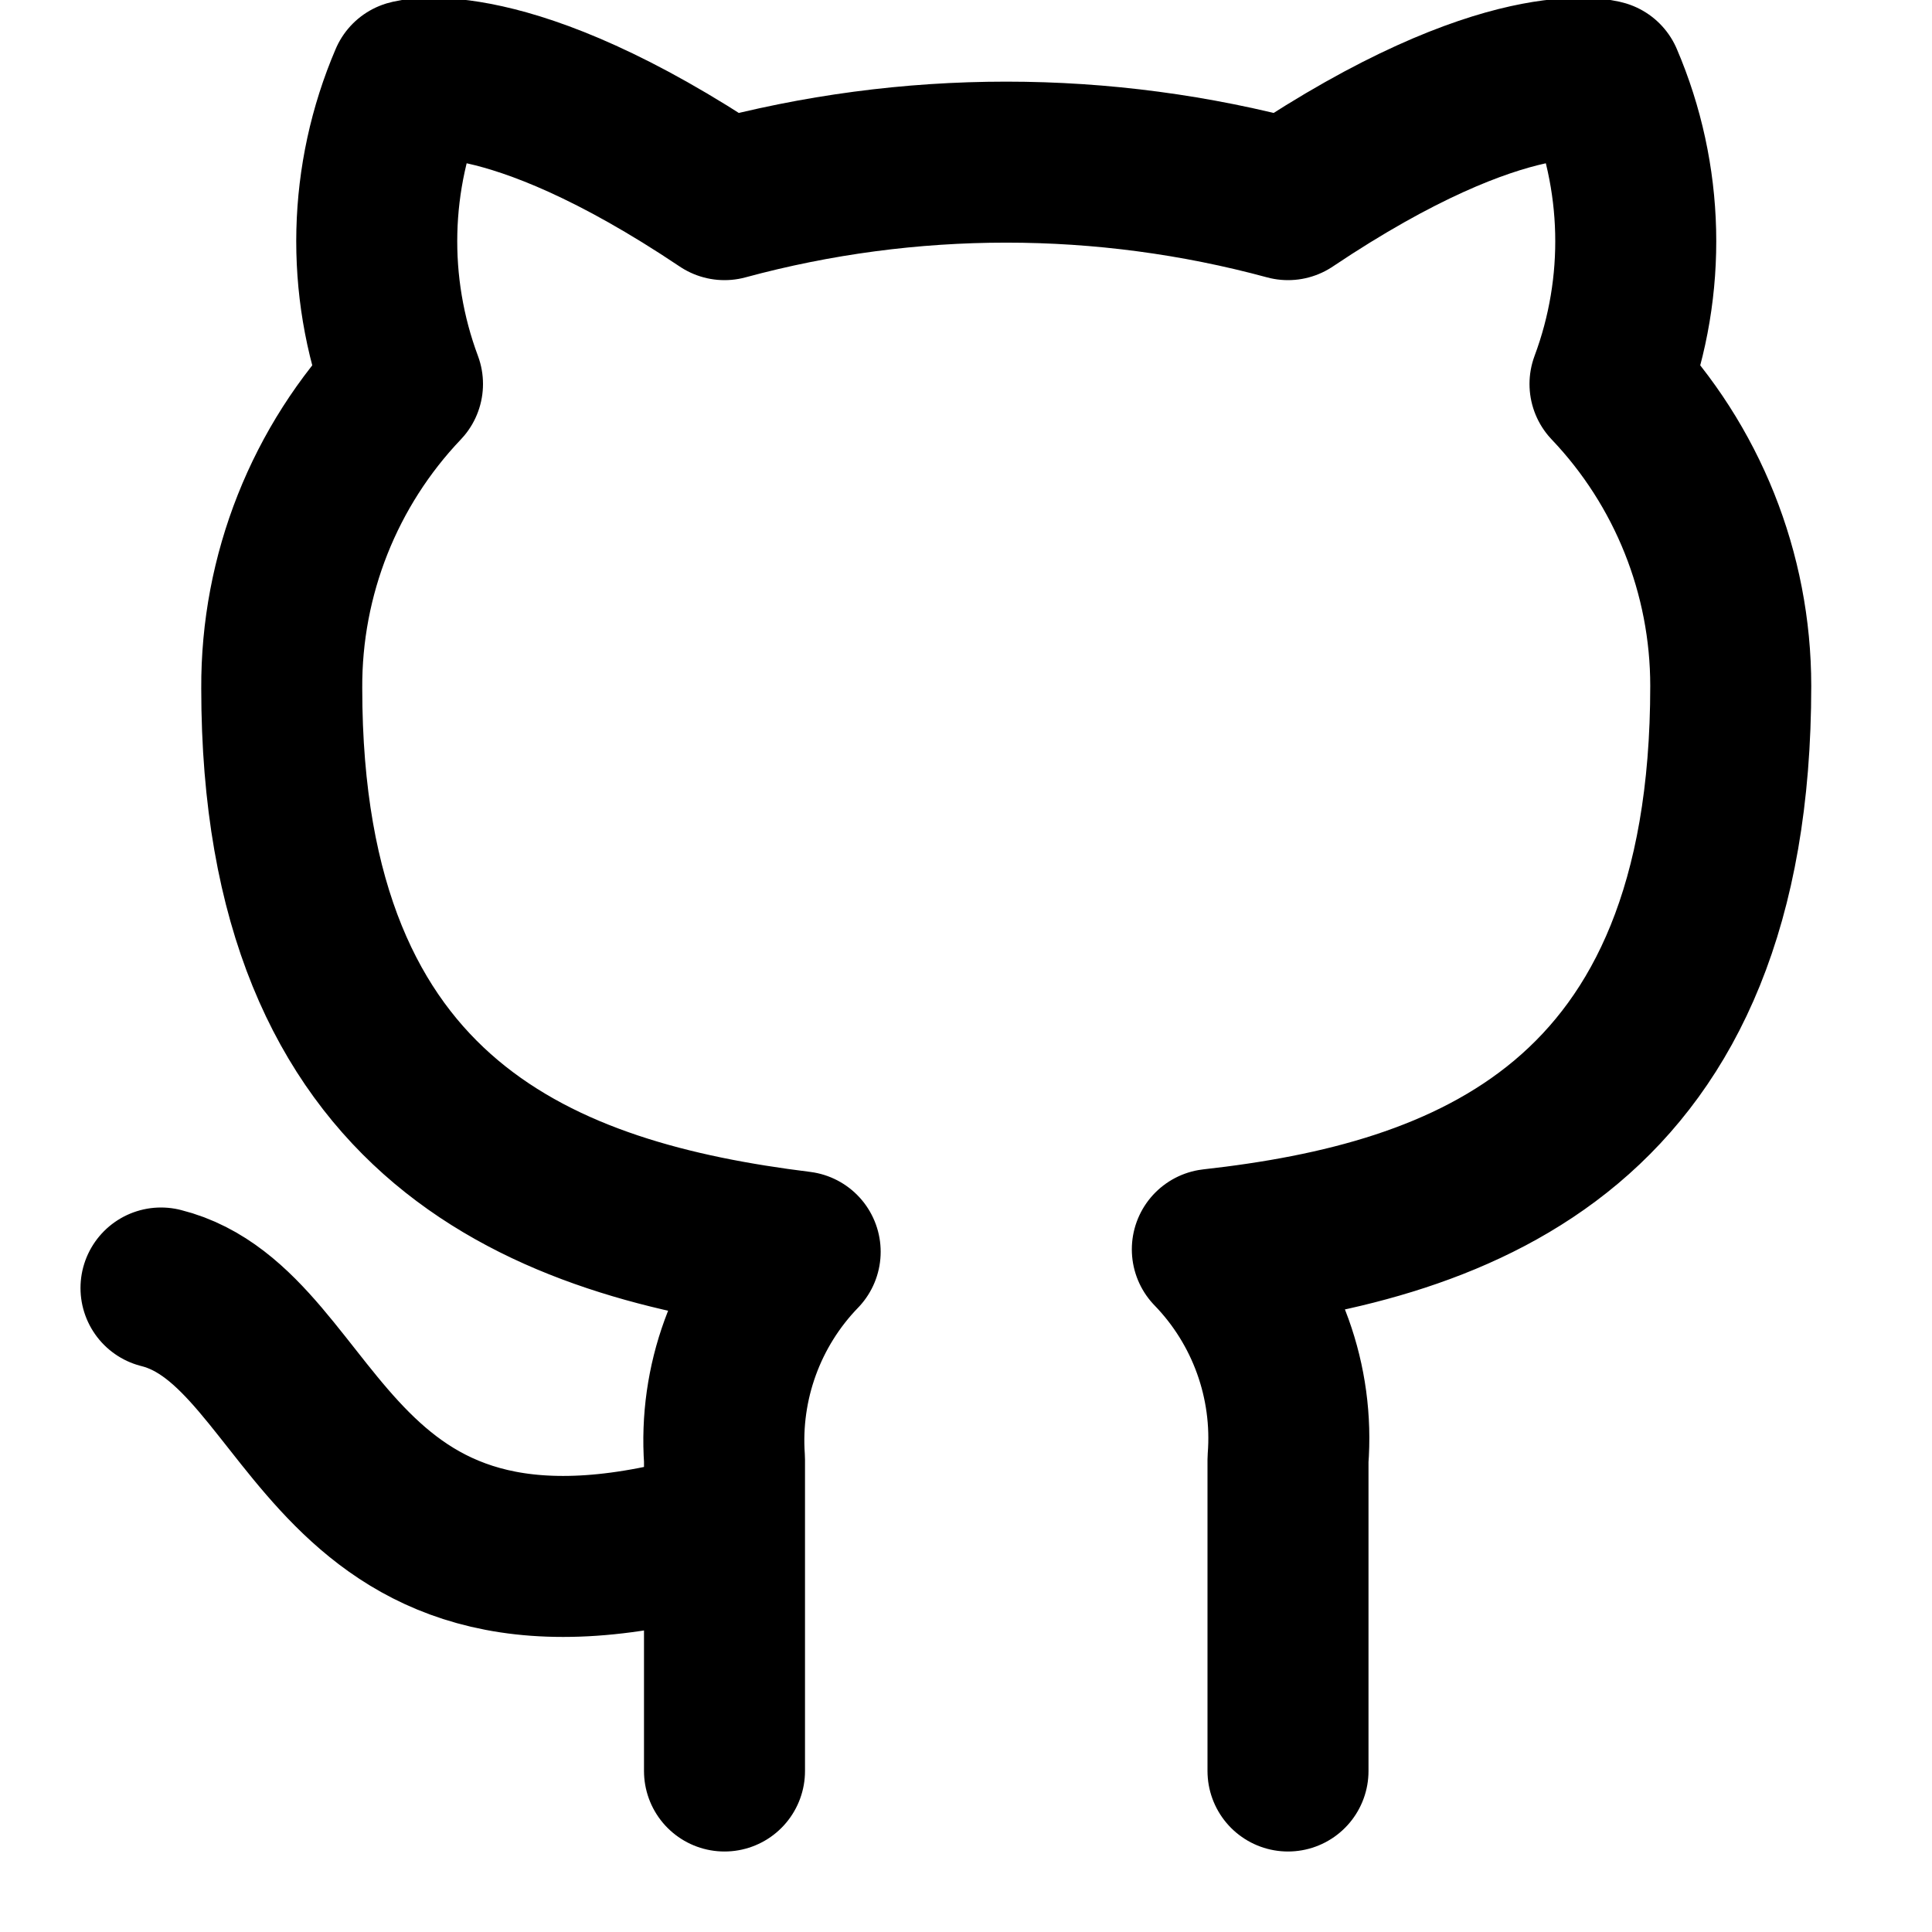
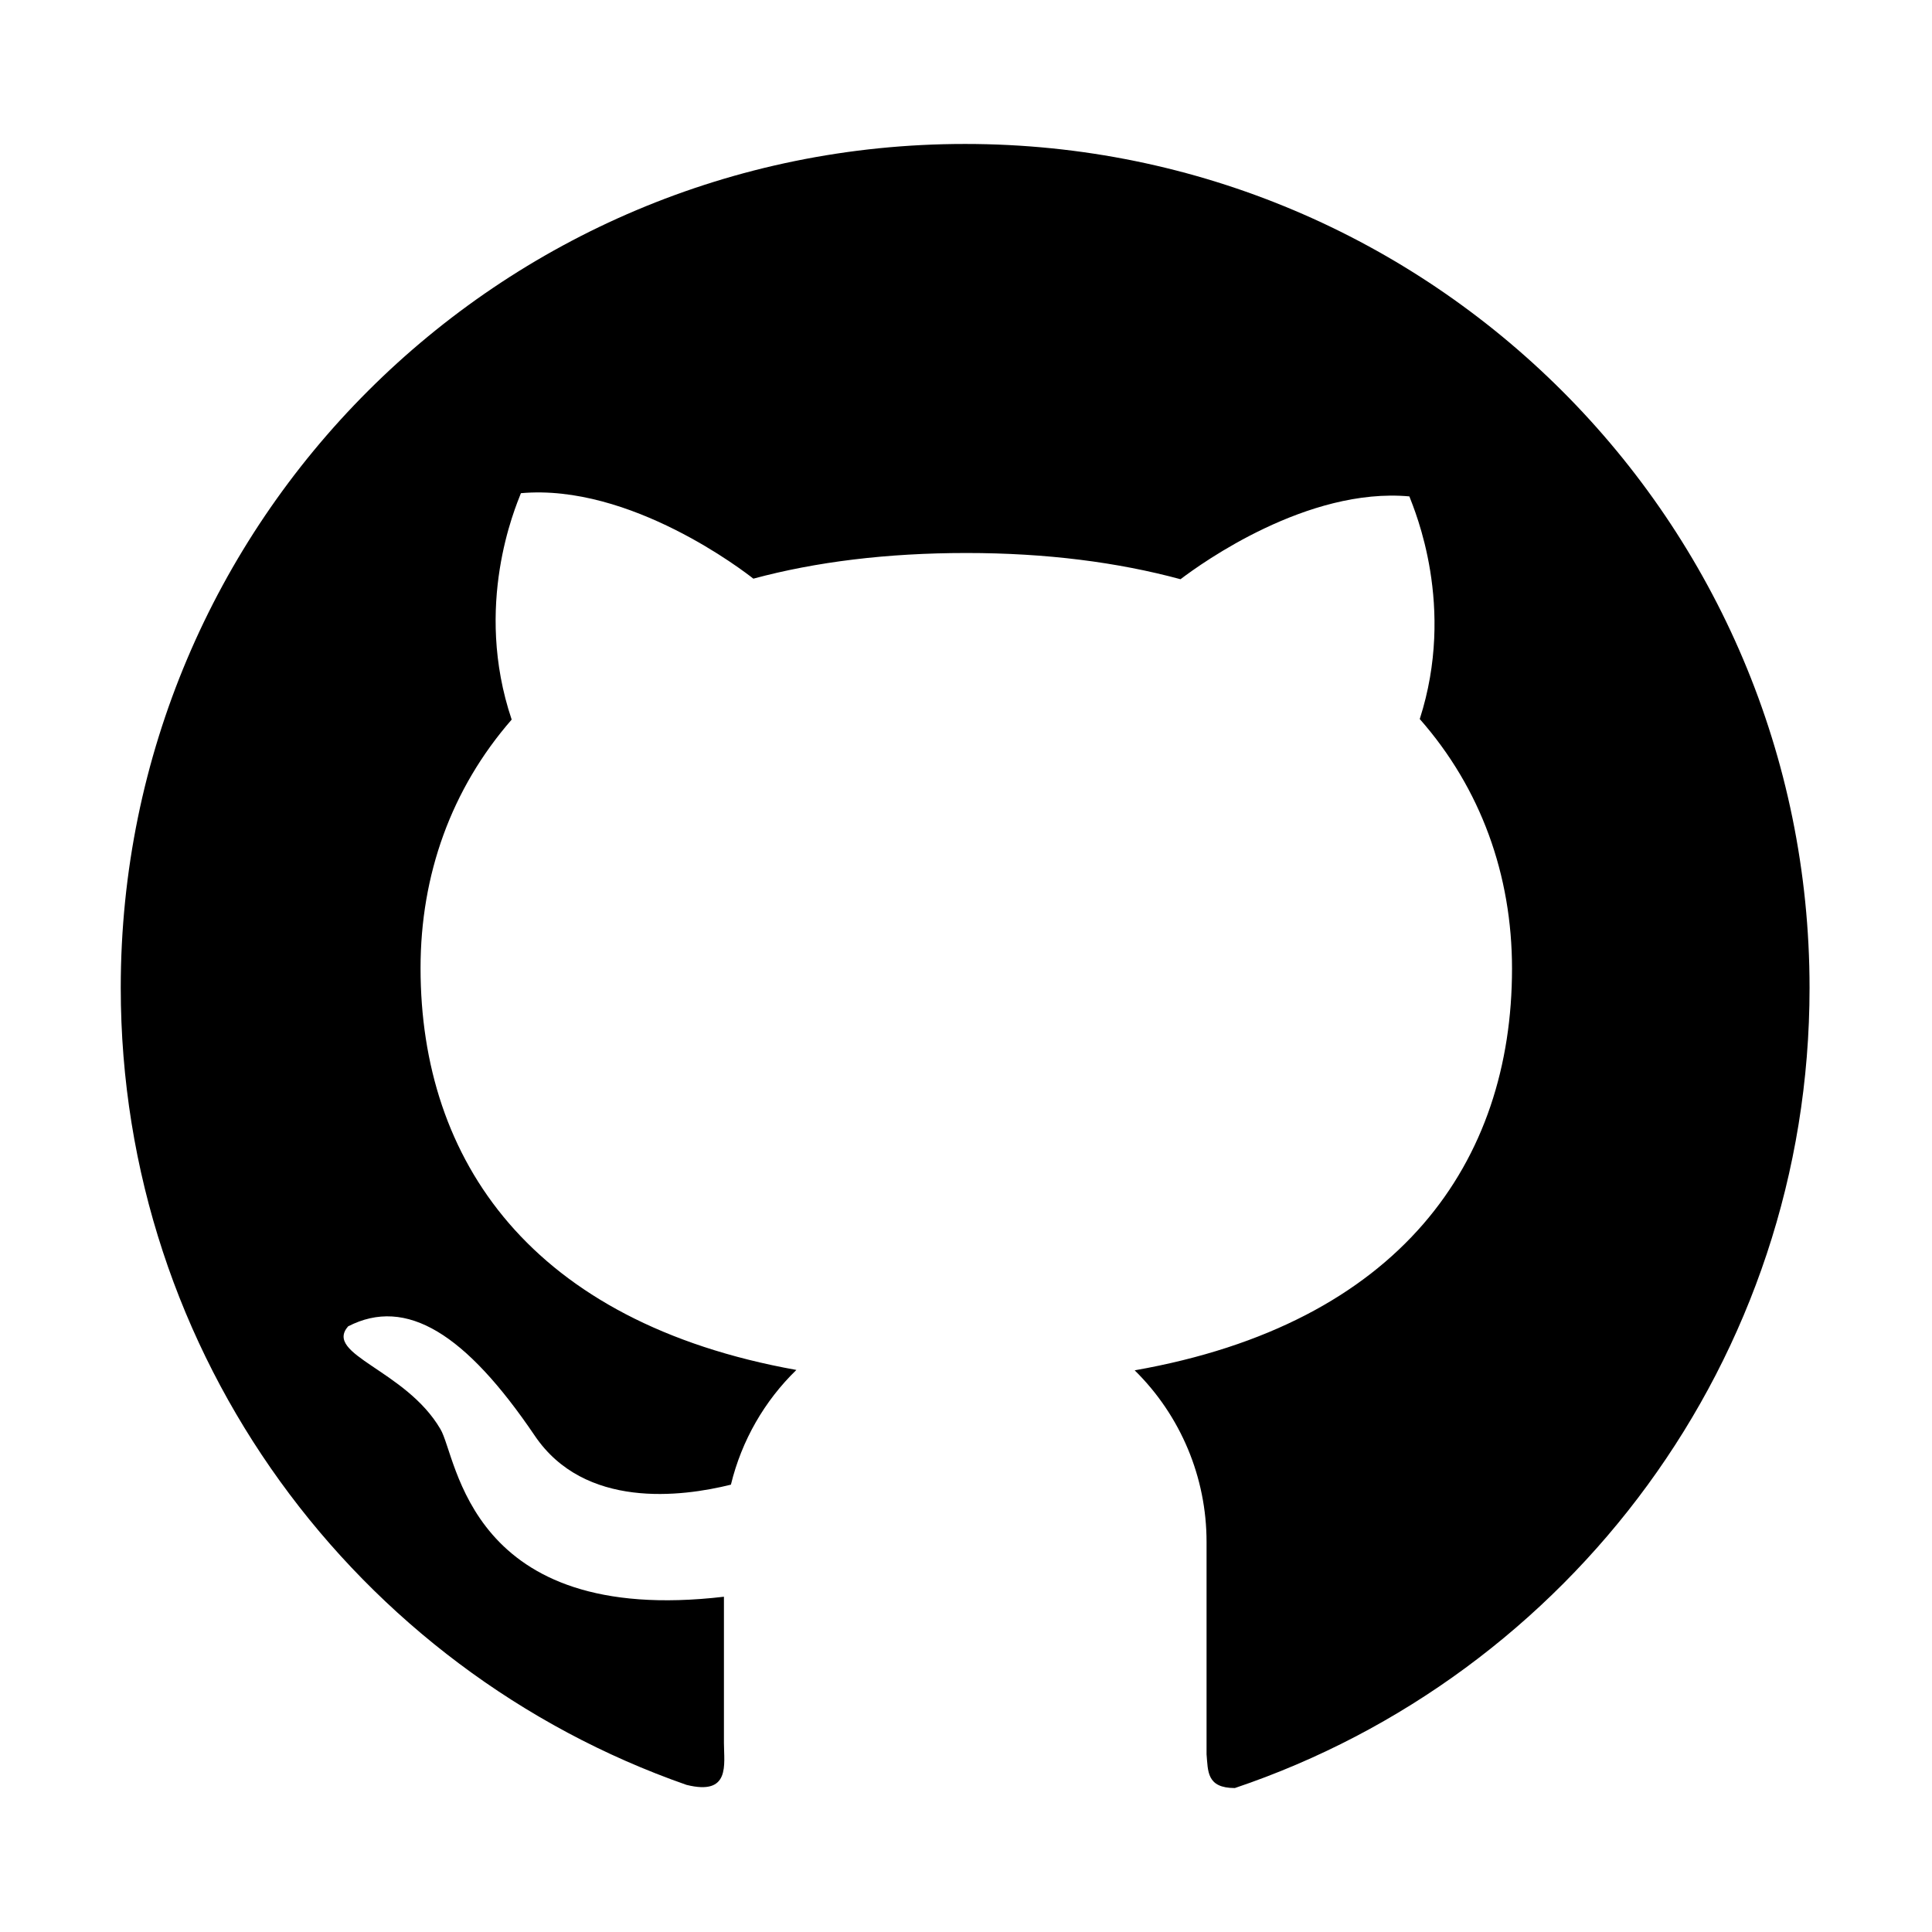
- <svg xmlns="http://www.w3.org/2000/svg" stroke="currentColor" fill="none" stroke-width="2" viewBox="0 0 24 24" stroke-linecap="round" stroke-linejoin="round" height="1em" width="1em">
-   <path d="M9 19c-5 1.5-5-2.5-7-3m14 6v-3.87a3.37 3.37 0 0 0-.94-2.61c3.14-.35 6.44-1.54 6.44-7A5.44 5.44 0 0 0 20 4.77 5.07 5.07 0 0 0 19.91 1S18.73.65 16 2.48a13.38 13.38 0 0 0-7 0C6.27.65 5.09 1 5.09 1A5.07 5.07 0 0 0 5 4.77a5.44 5.44 0 0 0-1.5 3.78c0 5.42 3.3 6.61 6.44 7A3.37 3.37 0 0 0 9 18.13V22" />
+ <svg xmlns="http://www.w3.org/2000/svg" stroke="currentColor" fill="currentColor" stroke-width="0" viewBox="0 0 1024 1024" height="1em" width="1em">
+   <path d="M511.6 76.3C264.3 76.2 64 276.4 64 523.5 64 718.9 189.3 885 363.8 946c23.5 5.9 19.9-10.8 19.9-22.2v-77.5c-135.7 15.9-141.2-73.9-150.3-88.9C215 726 171.5 718 184.5 703c30.9-15.9 62.4 4 98.9 57.9 26.4 39.1 77.9 32.5 104 26 5.7-23.5 17.9-44.5 34.7-60.8-140.6-25.2-199.2-111-199.2-213 0-49.5 16.3-95 48.3-131.7-20.4-60.5 1.9-112.3 4.9-120 58.1-5.2 118.5 41.6 123.2 45.3 33-8.9 70.7-13.6 112.9-13.6 42.4 0 80.2 4.9 113.5 13.9 11.3-8.6 67.3-48.8 121.3-43.9 2.9 7.7 24.7 58.3 5.5 118 32.4 36.8 48.9 82.7 48.9 132.3 0 102.2-59 188.1-200 212.9a127.5 127.5 0 0 1 38.1 91v112.5c.8 9 0 17.9 15 17.9 177.1-59.7 304.6-227 304.6-424.1 0-247.2-200.4-447.3-447.5-447.3z" />
</svg>
